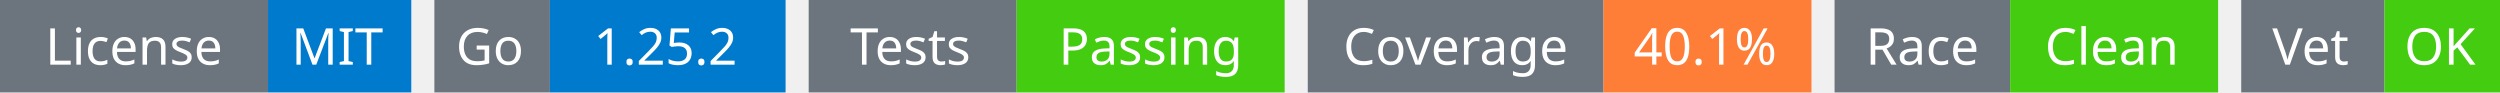
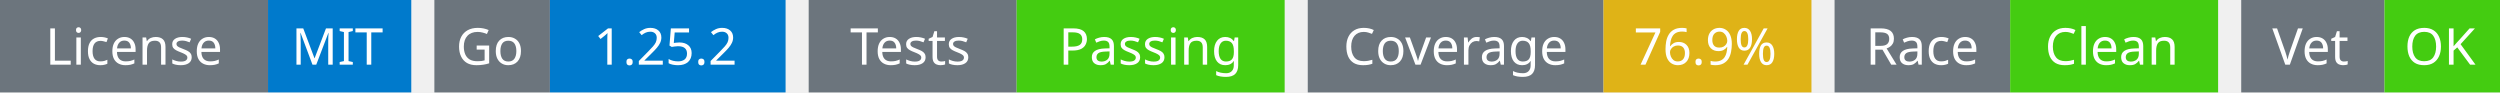
<svg xmlns="http://www.w3.org/2000/svg" width="541" height="20" viewBox="0 0 541 20">
  <g transform="translate(0, 0)">
    <rect x="0" y="0" width="58" height="20" fill="#6c757d" />
    <rect x="58" y="0" width="31" height="20" fill="#007acc" />
    <text x="29" y="14" text-anchor="middle" font-family="sans-serif" font-size="11" fill="white">License</text>
    <text x="73" y="14" text-anchor="middle" font-family="sans-serif" font-size="11" fill="white">MIT</text>
  </g>
  <g transform="translate(94, 0)">
    <rect x="0" y="0" width="25" height="20" fill="#6c757d" />
    <rect x="25" y="0" width="51" height="20" fill="#007acc" />
    <text x="12" y="14" text-anchor="middle" font-family="sans-serif" font-size="11" fill="white">Go</text>
    <text x="50" y="14" text-anchor="middle" font-family="sans-serif" font-size="11" fill="white">1.25.2</text>
  </g>
  <g transform="translate(175, 0)">
    <rect x="0" y="0" width="45" height="20" fill="#6c757d" />
    <rect x="45" y="0" width="58" height="20" fill="#4c1" />
    <text x="22" y="14" text-anchor="middle" font-family="sans-serif" font-size="11" fill="white">Tests</text>
    <text x="74" y="14" text-anchor="middle" font-family="sans-serif" font-size="11" fill="white">Passing</text>
  </g>
  <g transform="translate(283, 0)">
    <rect x="0" y="0" width="64" height="20" fill="#6c757d" />
-     <rect x="64" y="0" width="45" height="20" fill="#fe7d37" />
+     <rect x="64" y="0" width="45" height="20" fill="#dfb317" />
    <text x="32" y="14" text-anchor="middle" font-family="sans-serif" font-size="11" fill="white">Coverage</text>
-     <text x="86" y="14" text-anchor="middle" font-family="sans-serif" font-size="11" fill="white">40.1%</text>
+     <text x="86" y="14" text-anchor="middle" font-family="sans-serif" font-size="11" fill="white">76.9%</text>
  </g>
  <g transform="translate(397, 0)">
    <rect x="0" y="0" width="38" height="20" fill="#6c757d" />
    <rect x="38" y="0" width="45" height="20" fill="#4c1" />
    <text x="19" y="14" text-anchor="middle" font-family="sans-serif" font-size="11" fill="white">Race</text>
    <text x="60" y="14" text-anchor="middle" font-family="sans-serif" font-size="11" fill="white">Clean</text>
  </g>
  <g transform="translate(485, 0)">
    <rect x="0" y="0" width="31" height="20" fill="#6c757d" />
    <rect x="31" y="0" width="25" height="20" fill="#4c1" />
    <text x="15" y="14" text-anchor="middle" font-family="sans-serif" font-size="11" fill="white">Vet</text>
    <text x="43" y="14" text-anchor="middle" font-family="sans-serif" font-size="11" fill="white">OK</text>
  </g>
</svg>
